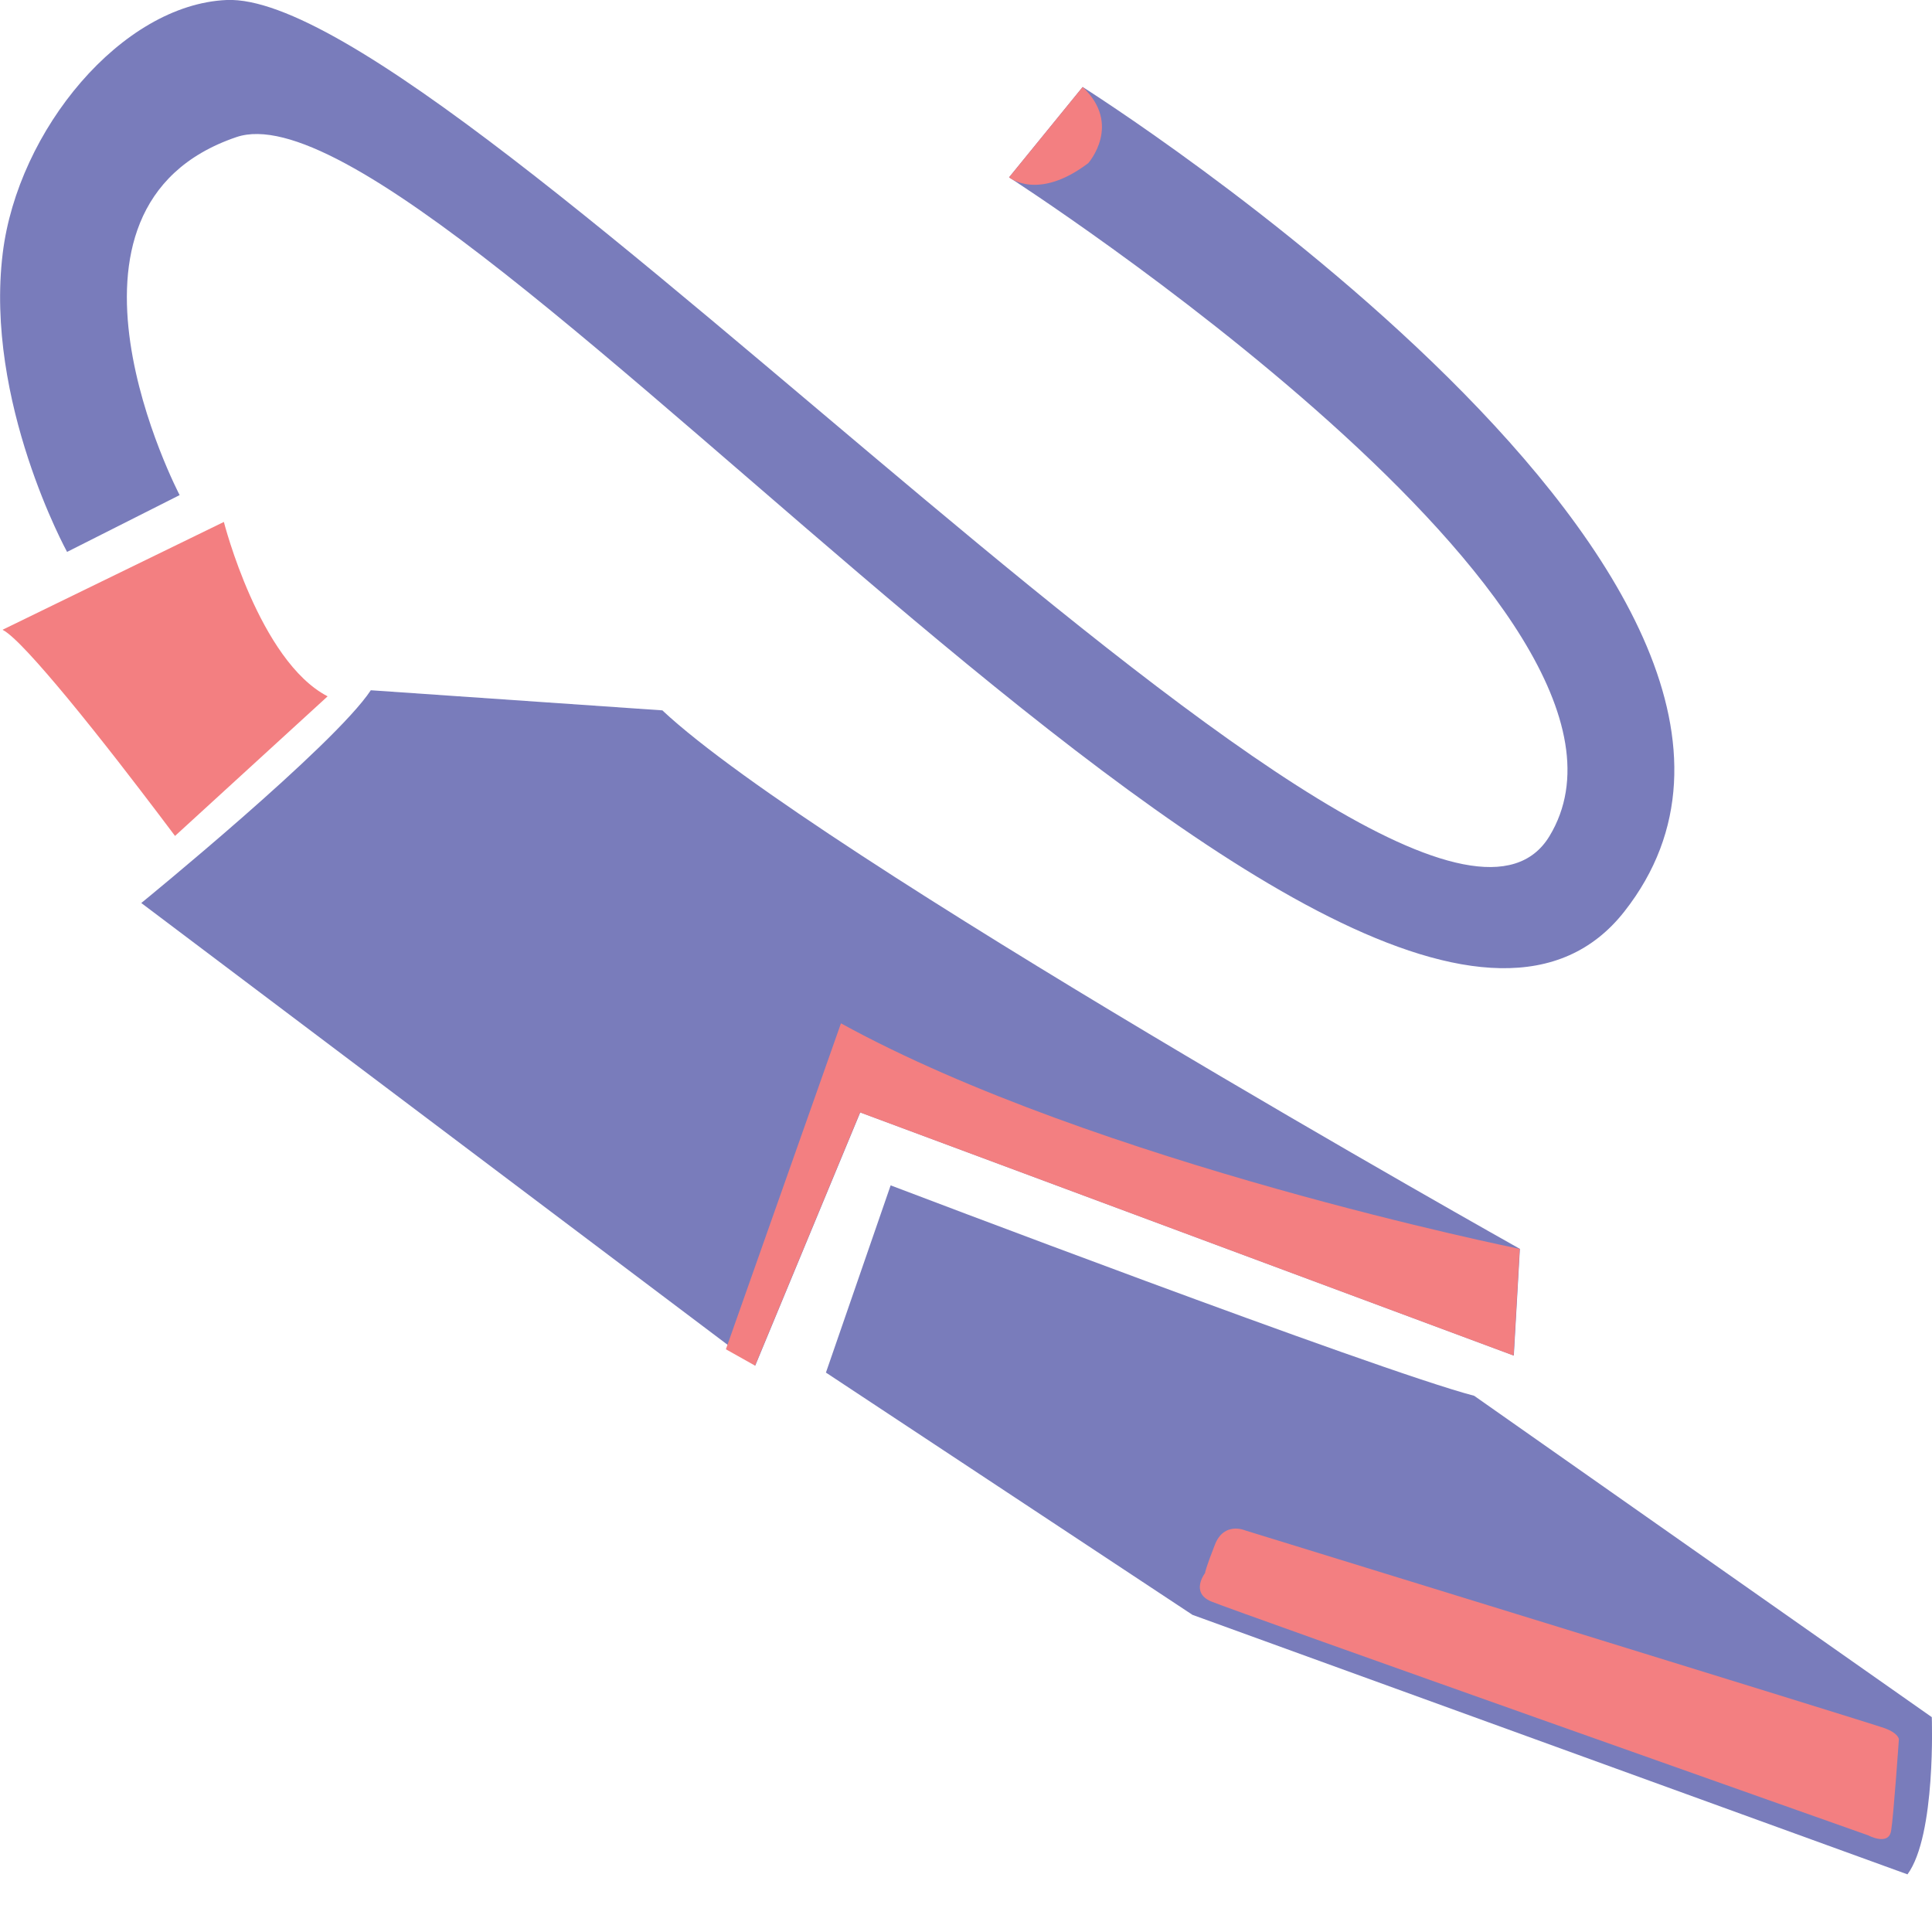
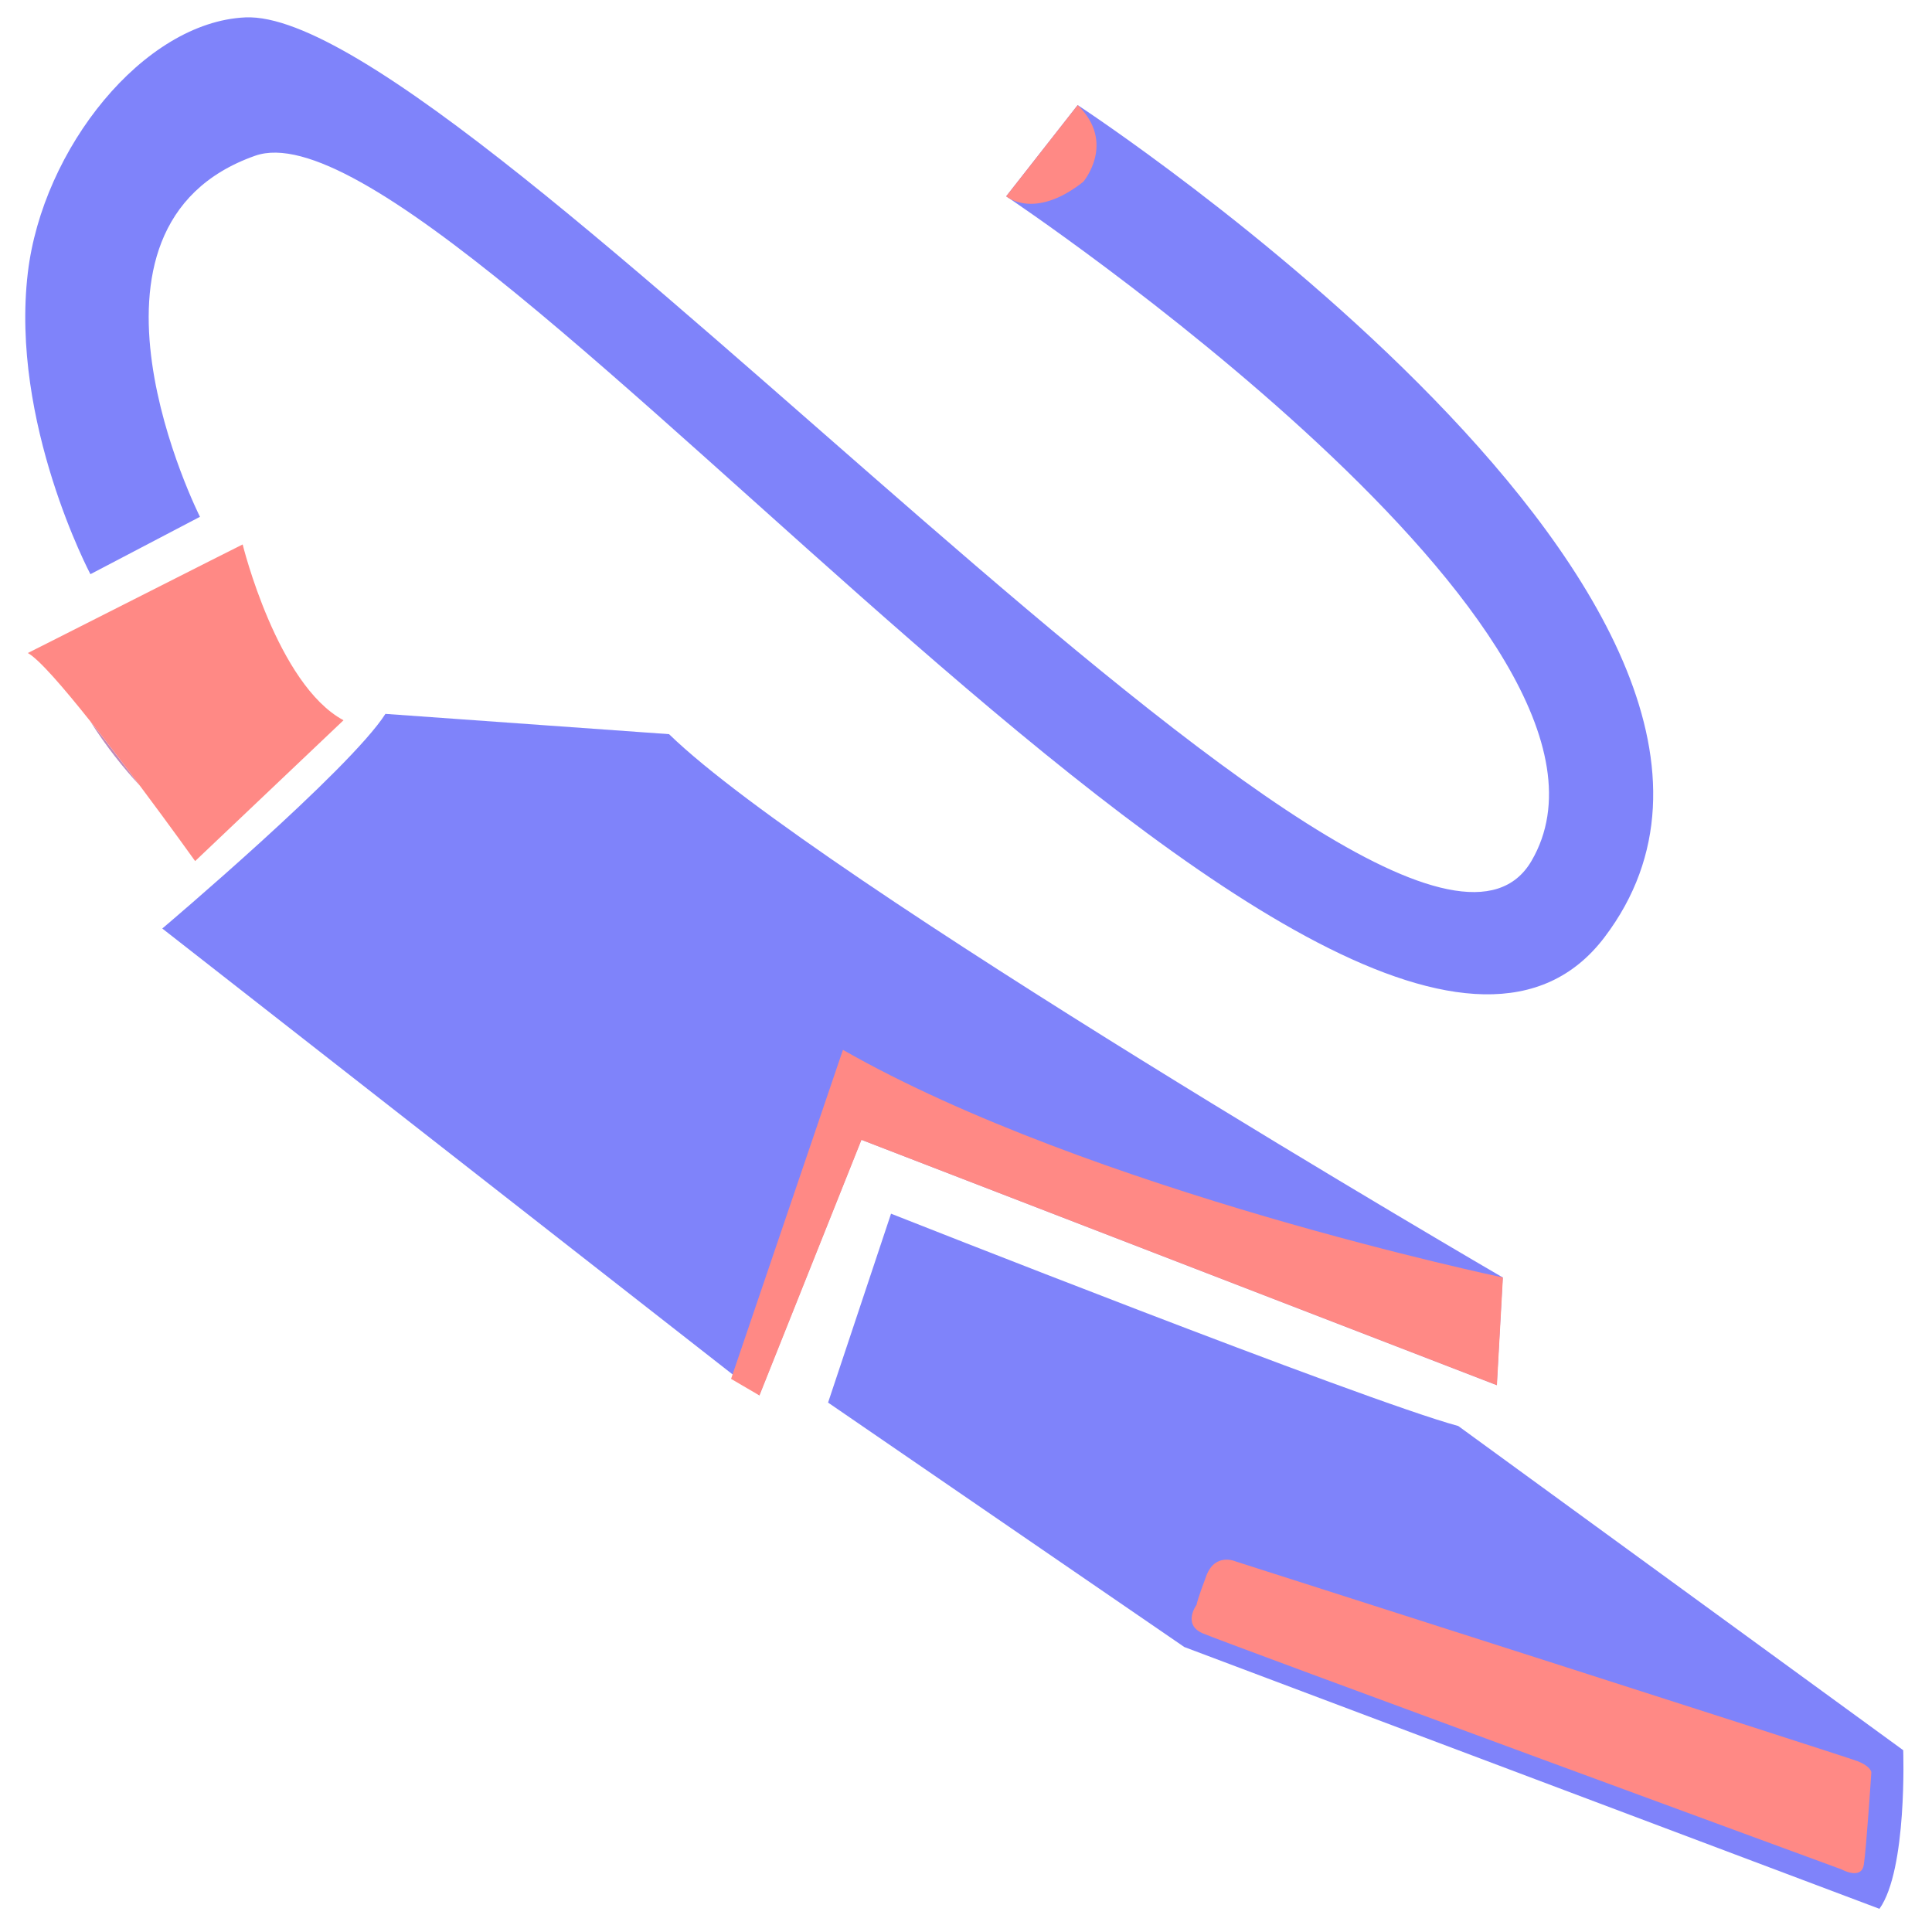
- <svg xmlns="http://www.w3.org/2000/svg" id="Layer_2" data-name="Layer 2" viewBox="0 0 92.17 92.17">
+ <svg xmlns="http://www.w3.org/2000/svg" id="Layer_4" data-name="Layer 4" viewBox="0 0 100 100">
  <defs>
    <style>
      .cls-1 {
-         fill: #f37f81;
+         fill: #c08ab9;
      }

      .cls-2 {
-         fill: #797cbb;
+         fill: #7f83fa;
+       }
+ 
+       .cls-3 {
+         fill: #ff8985;
      }
    </style>
  </defs>
-   <g id="Layer_4" data-name="Layer 4">
-     <g>
-       <path class="cls-2" d="M31.61,33.9c7.33,6.86,40.9,25.68,40.9,25.68l-.29,5.09-31.18-11.6-5.01,12.08L6.74,43.08s9.2-7.5,10.95-10.15l13.92.96Z" />
-       <path class="cls-2" d="M39.4,65.49l3.09-8.94s23.14,8.81,27.84,10.04l21.83,15.33s.21,5.64-1.16,7.5l-34.11-12.38-17.49-11.56Z" />
-       <path class="cls-1" d="M57.5,75.03s-.74.94.28,1.37,31.35,11.16,31.35,11.16c0,0,.97.52,1.09-.22s.37-4.36.37-4.36c0,0,0-.28-.67-.53s-30.52-9.44-30.52-9.44c0,0-1-.44-1.44.68s-.47,1.34-.47,1.34Z" />
-       <path class="cls-1" d="M.13,30.05c.54.28,1.74,1.63,3.07,3.23.81.98,1.66,2.05,2.44,3.05,1.5,1.93,2.71,3.55,2.71,3.55l7.28-6.66c-3.26-1.69-4.95-8.32-4.95-8.32l-1.6.78-7.8,3.8-1.15.56Z" />
-       <path class="cls-1" d="M72.5,59.58s-20.23-4.08-32.38-10.76l-5.49,15.55,1.39.78,5.01-12.08,31.18,11.6.29-5.09Z" />
-       <path class="cls-2" d="M3.2,26.33l5.37-2.71S1.39,9.9,11.28,6.54s54.09,52.36,66.21,36.95S51.65,4.15,51.65,4.15l-3.51,4.31s32.26,20.73,25.78,31.43S21.81-.48,10.81,0C5.81.22.85,6.2.13,12.08c-.87,7.08,3.07,14.25,3.07,14.25Z" />
-       <path class="cls-1" d="M51.92,7.78s1.63-1.84-.27-3.63l-3.51,4.31s1.37,1.15,3.78-.68Z" />
-     </g>
-   </g>
+   <path class="cls-1" d="M7.24,40.67c-.82-1.09-1.72-2.27-2.57-3.34.83,1.32,1.73,2.43,2.57,3.34Z" />
+   <path class="cls-2" d="M34.64,38.01c7.73,7.51,43.14,28.11,43.14,28.11l-.31,5.57-32.89-12.7-5.28,13.23-30.9-24.16s9.7-8.21,11.55-11.11l14.68,1.05Z" />
+   <path class="cls-2" d="M42.86,72.6l3.26-9.78s24.41,9.65,29.36,10.99l23.03,16.78s.22,6.18-1.23,8.21l-35.98-13.55-18.45-12.66Z" />
+   <path class="cls-3" d="M61.95,83.04s-.78,1.03.3,1.5,33.07,12.22,33.07,12.22c0,0,1.02.57,1.15-.24s.39-4.78.39-4.78c0,0,0-.3-.71-.58s-32.19-10.34-32.19-10.34c0,0-1.06-.48-1.52.74-.46,1.22-.5,1.47-.5,1.47Z" />
+   <path class="cls-3" d="M1.44,33.8c.57.31,1.84,1.78,3.24,3.54.85,1.07,1.75,2.25,2.57,3.34,1.58,2.11,2.85,3.89,2.85,3.89l7.68-7.29c-3.44-1.85-5.22-9.1-5.22-9.1l-1.69.85-8.22,4.16-1.21.61Z" />
+   <path class="cls-3" d="M77.78,66.12s-21.34-4.47-34.15-11.78l-5.79,17.03,1.47.86,5.28-13.23,32.89,12.7.31-5.57Z" />
+   <path class="cls-2" d="M4.68,29.72l5.67-2.97s-7.57-15.02,2.86-18.69,57.05,57.32,69.84,40.45C95.84,31.64,55.78,5.44,55.78,5.44l-3.7,4.72s34.02,22.7,27.19,34.4C72.44,56.27,24.31.38,12.7.9,7.43,1.14,2.2,7.69,1.44,14.12c-.92,7.75,3.24,15.6,3.24,15.6Z" />
+   <path class="cls-3" d="M56.07,9.41s1.72-2.02-.29-3.97l-3.7,4.72s1.44,1.26,3.99-.75Z" />
</svg>
